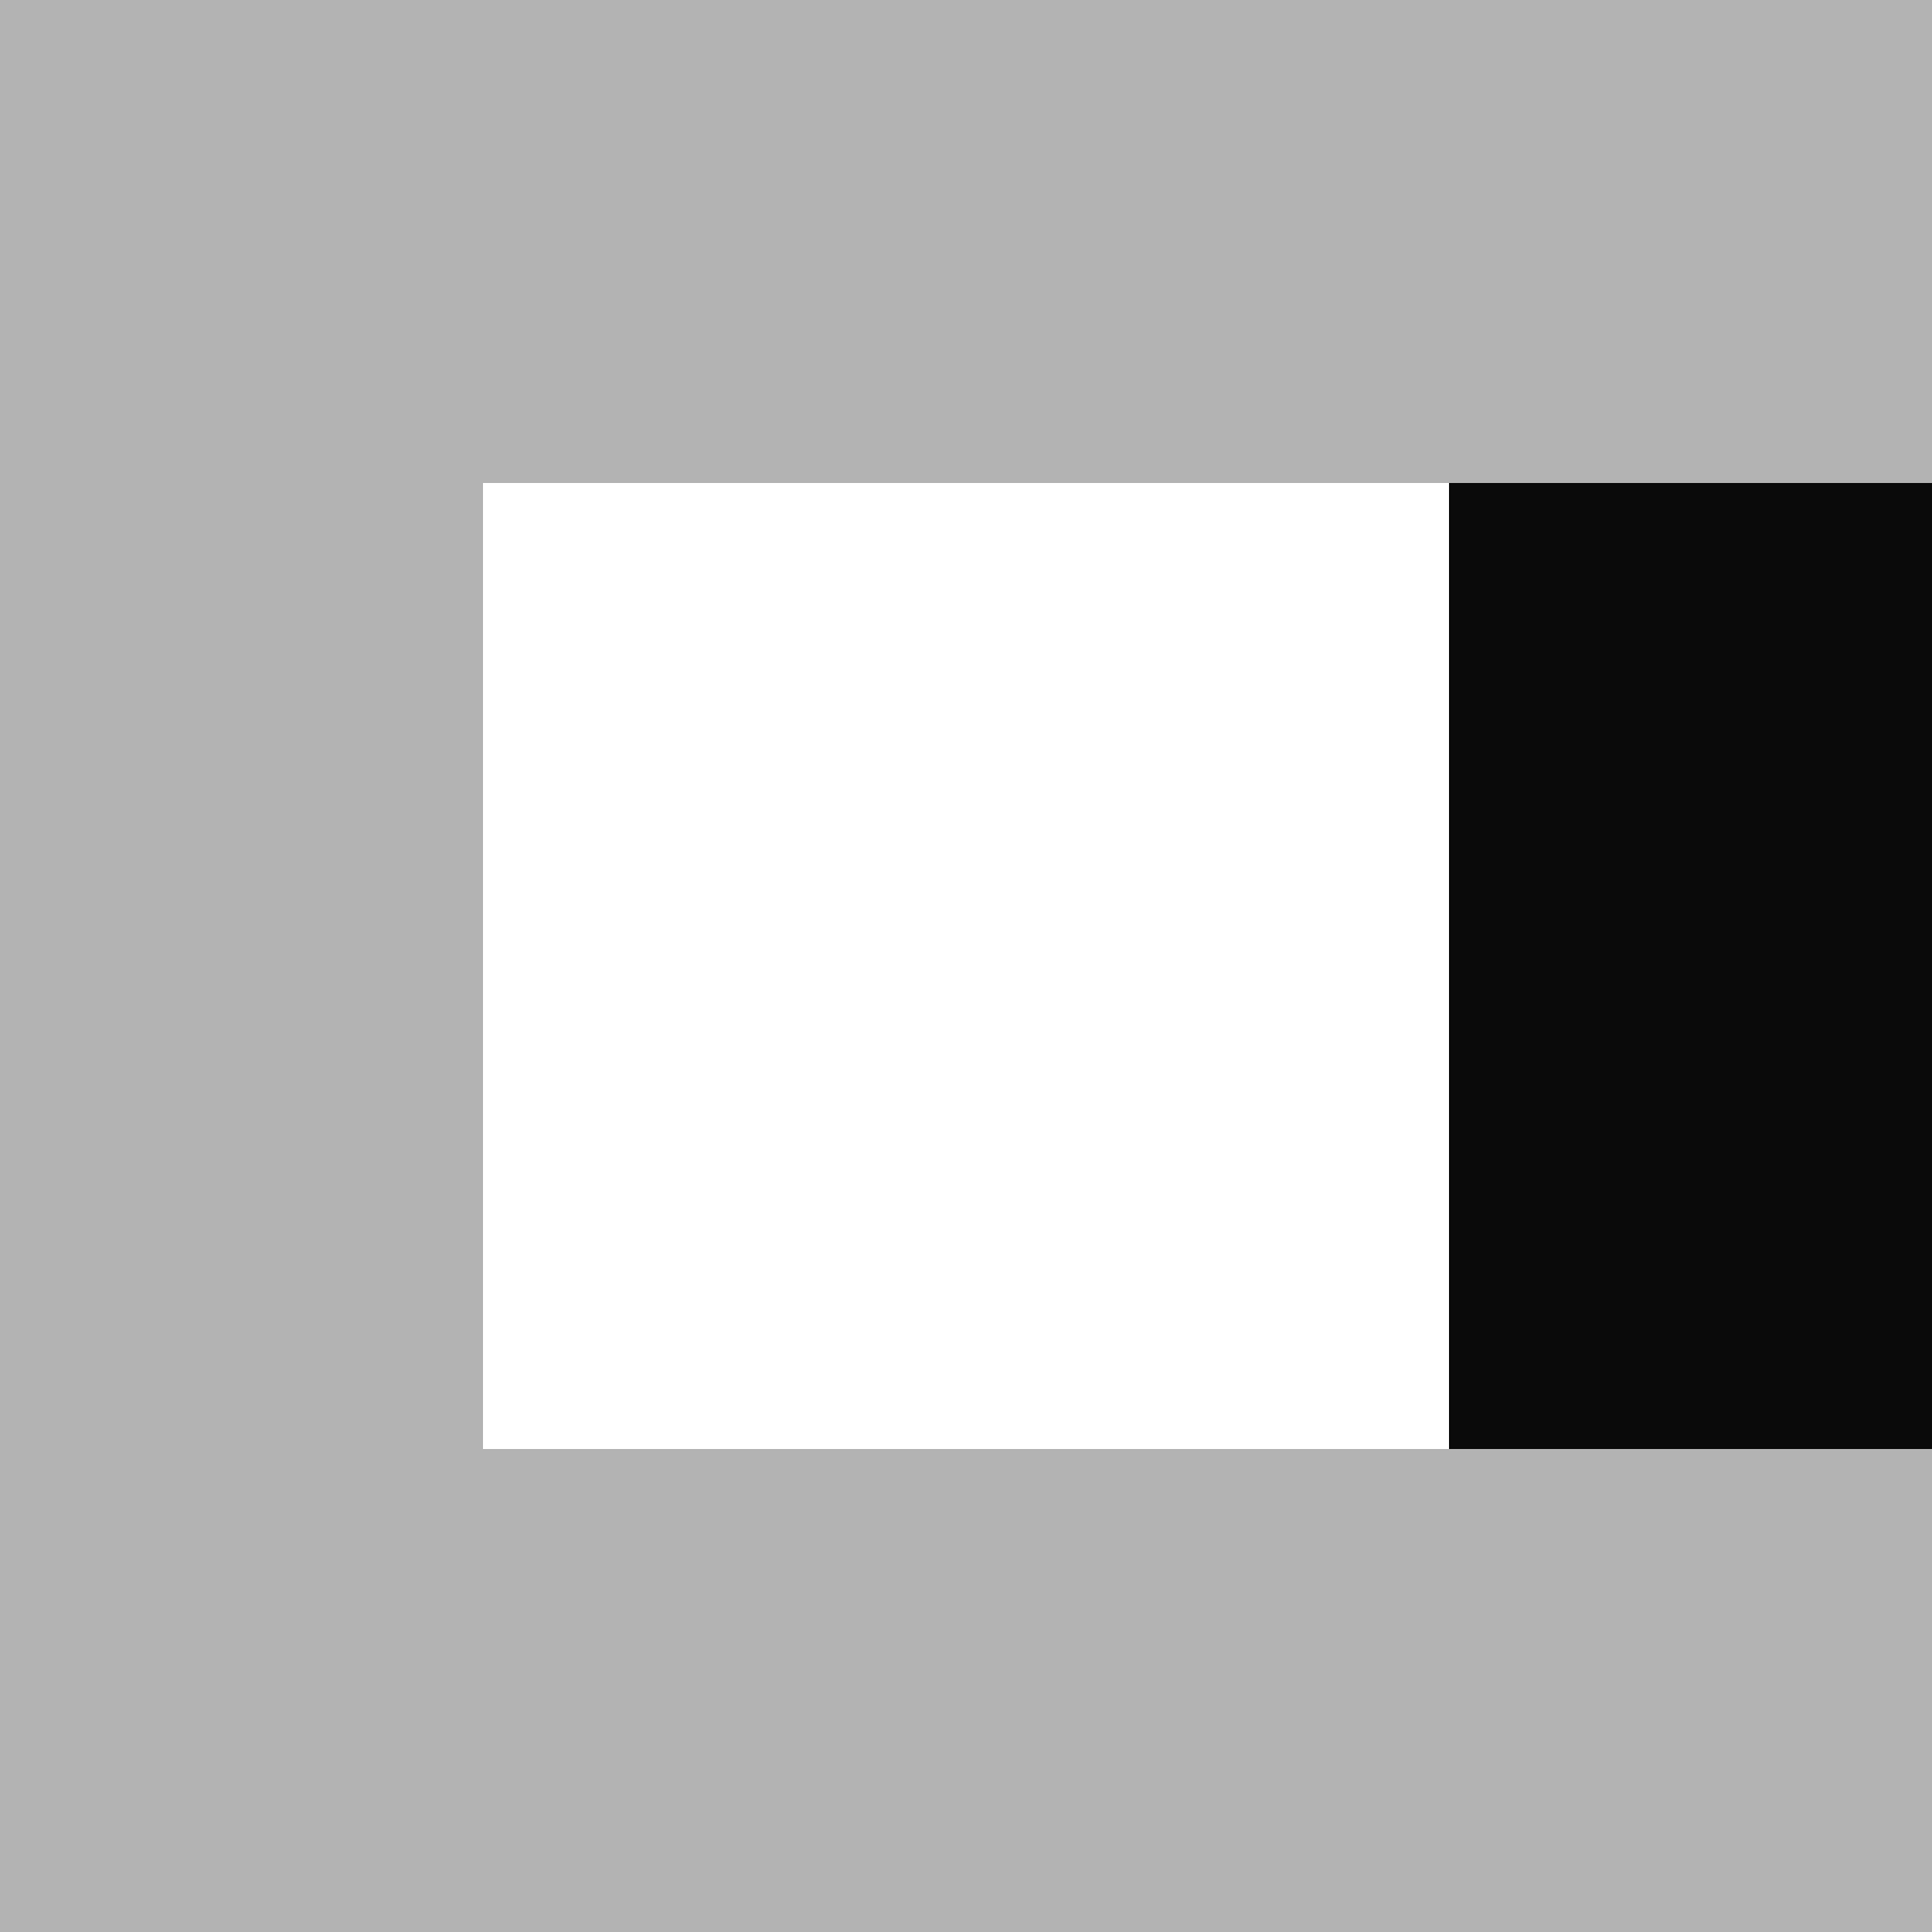
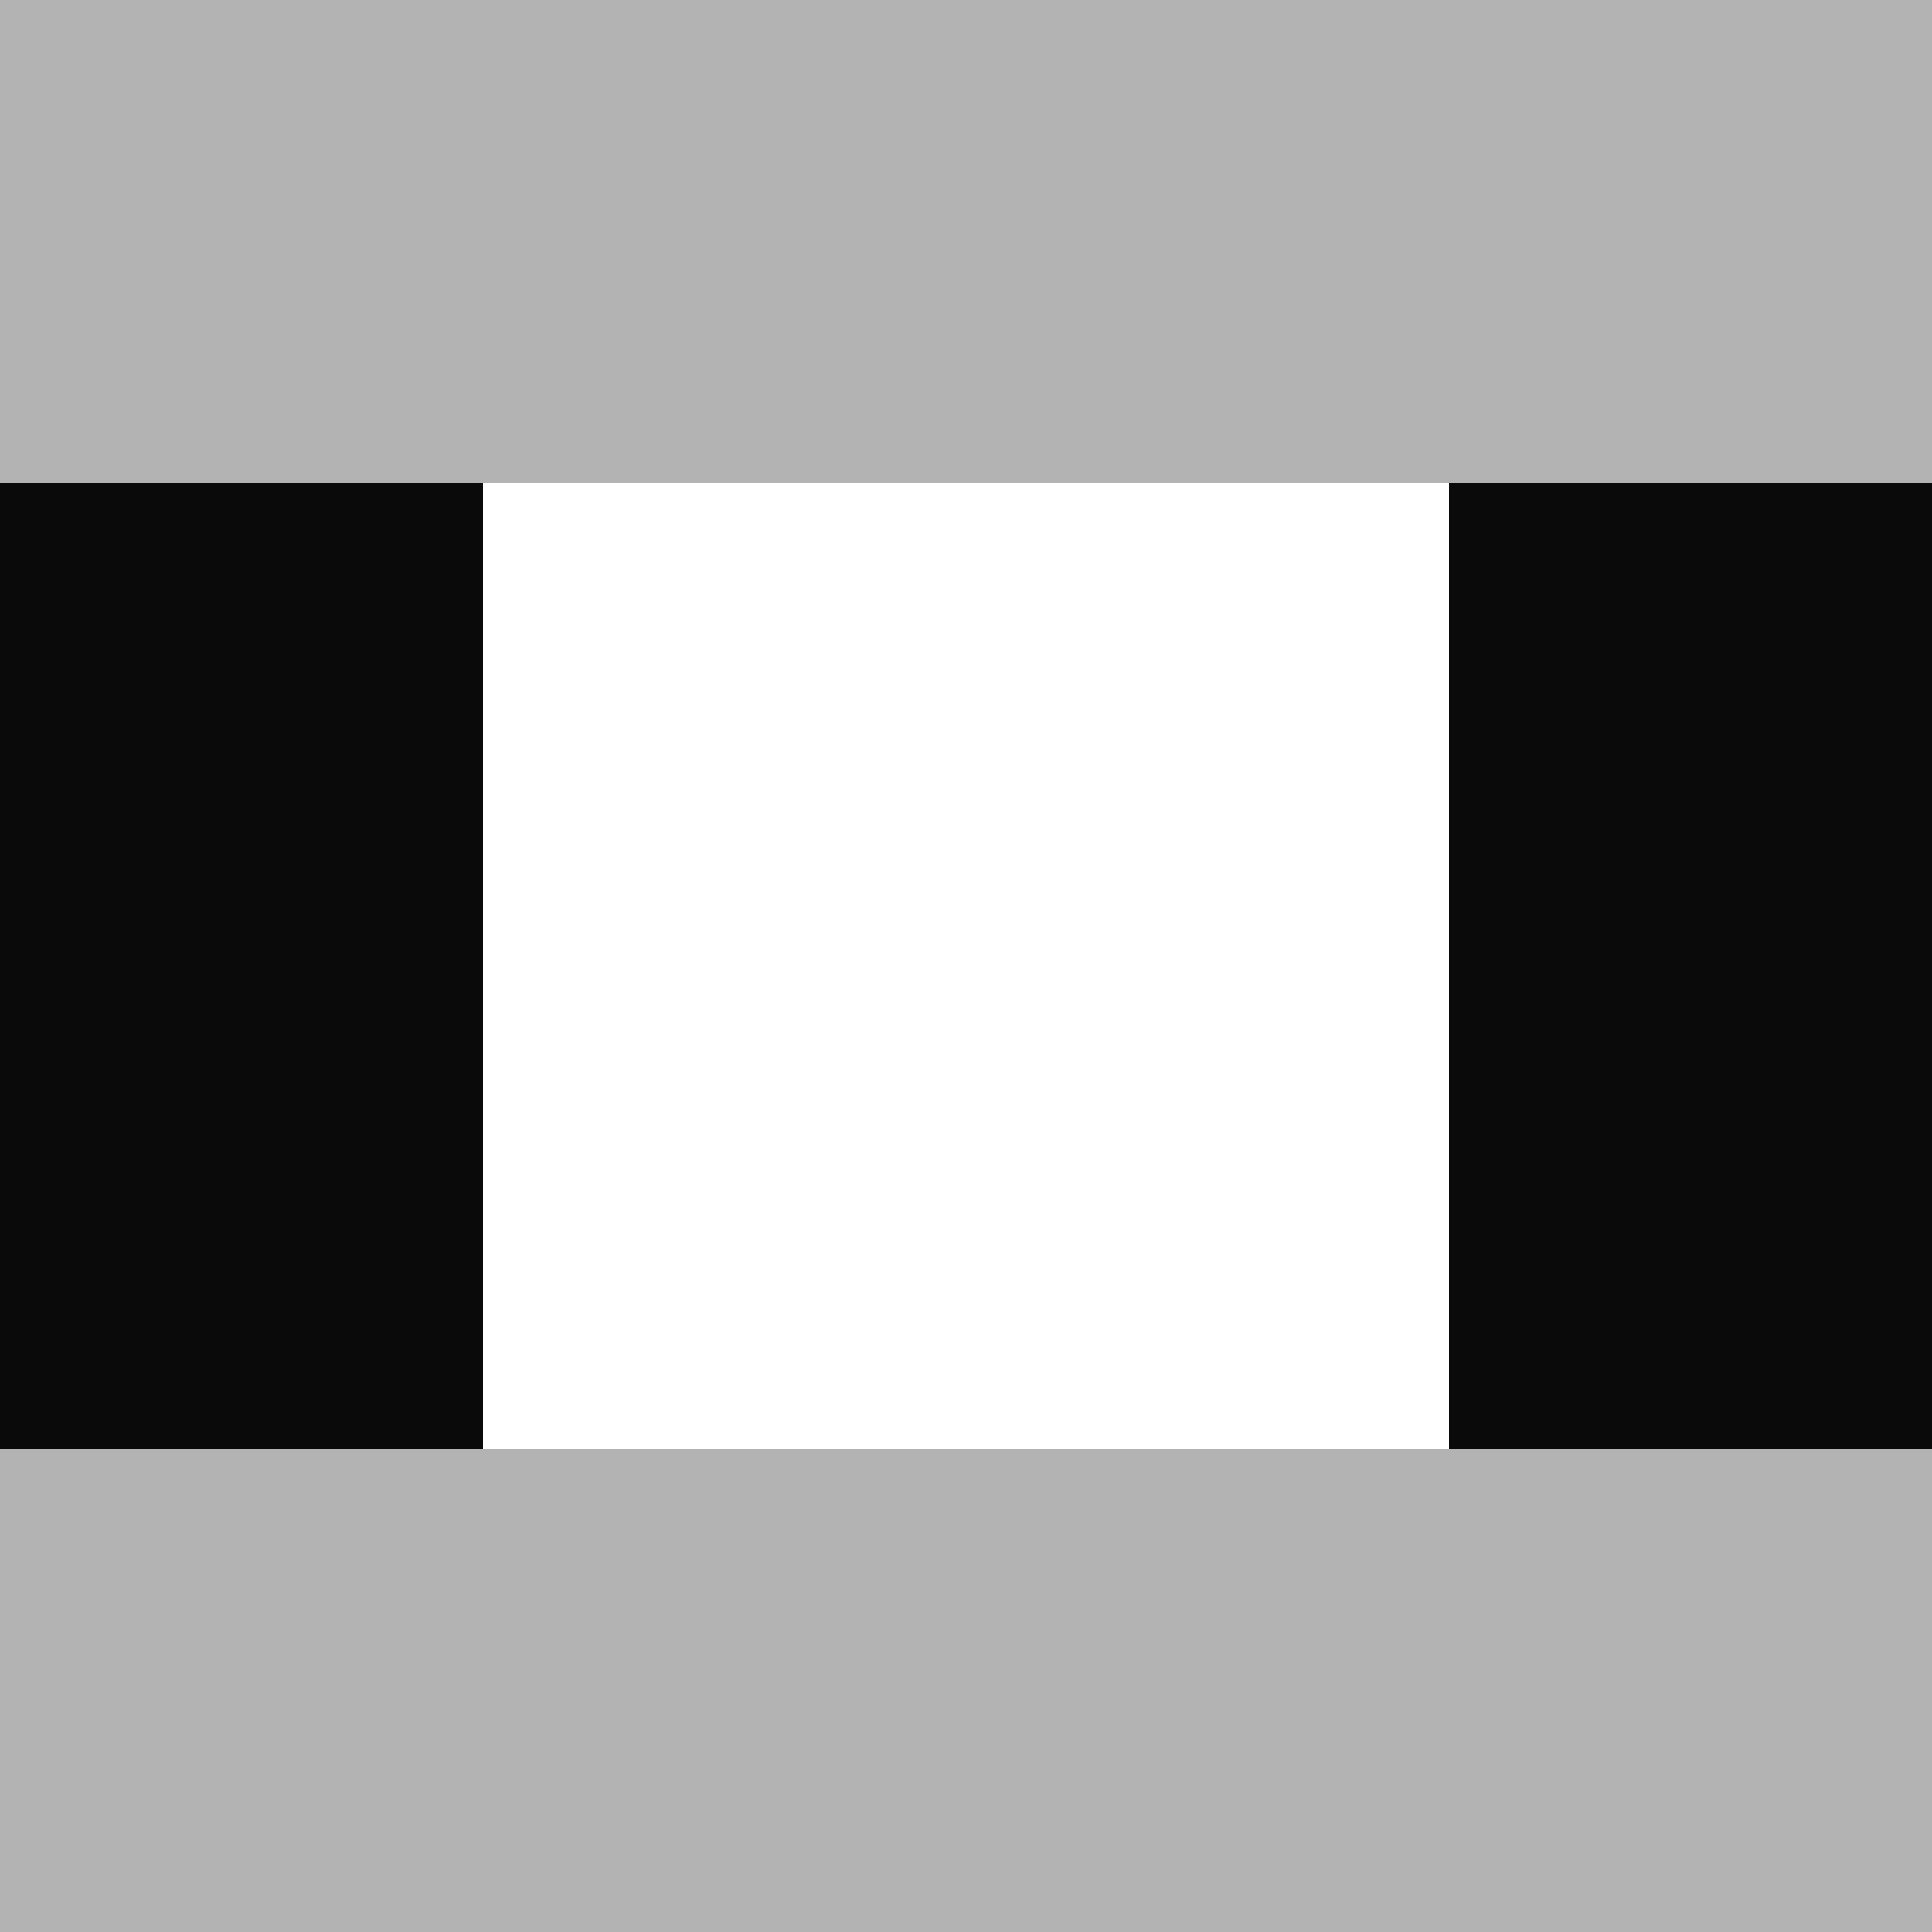
- <svg xmlns="http://www.w3.org/2000/svg" width="16" height="16" viewBox="52 -51 16 16" version="1.1" style="fill:none;stroke-linecap:round;stroke-linejoin:round" id="svg13">
-   <defs id="defs13" />
-   <path d="m 68,-47 h -4 v 8 h 4 v -4 z" style="fill:#0a0a0a;fill-opacity:1;stroke:none" id="path15" />
-   <path d="m 52,-51 v 16 h 16 v -4 h -4 -8 v -8 h 8 4 V -51 Z" style="opacity:0.8;fill:#a0a0a0;fill-opacity:1;stroke:none" id="path14" />
+ <svg xmlns="http://www.w3.org/2000/svg" width="16" height="16" viewBox="52 -51 16 16" version="1.1" style="fill:none;stroke-linecap:round;stroke-linejoin:round" id="svg17">
+   <defs id="defs17" />
+   <path d="M 68,-39 H 64 56 52 v 4 h 16 z" style="opacity:0.8;fill:#a0a0a0;fill-opacity:1;stroke:none" id="path21" />
+   <path d="m 68,-47 h -4 v 8 h 4 v -4 z" style="fill:#0a0a0a;fill-opacity:1;stroke:none" id="path20" />
+   <path d="m 52,-39 h 4 v -8 H 52 Z" style="fill:#0a0a0a;fill-opacity:1;stroke:none" id="path19" />
+   <path d="m 52,-51 v 4 h 4 8 4 V -51 Z" style="opacity:0.8;fill:#a0a0a0;fill-opacity:1;stroke:none" id="path18" />
</svg>
